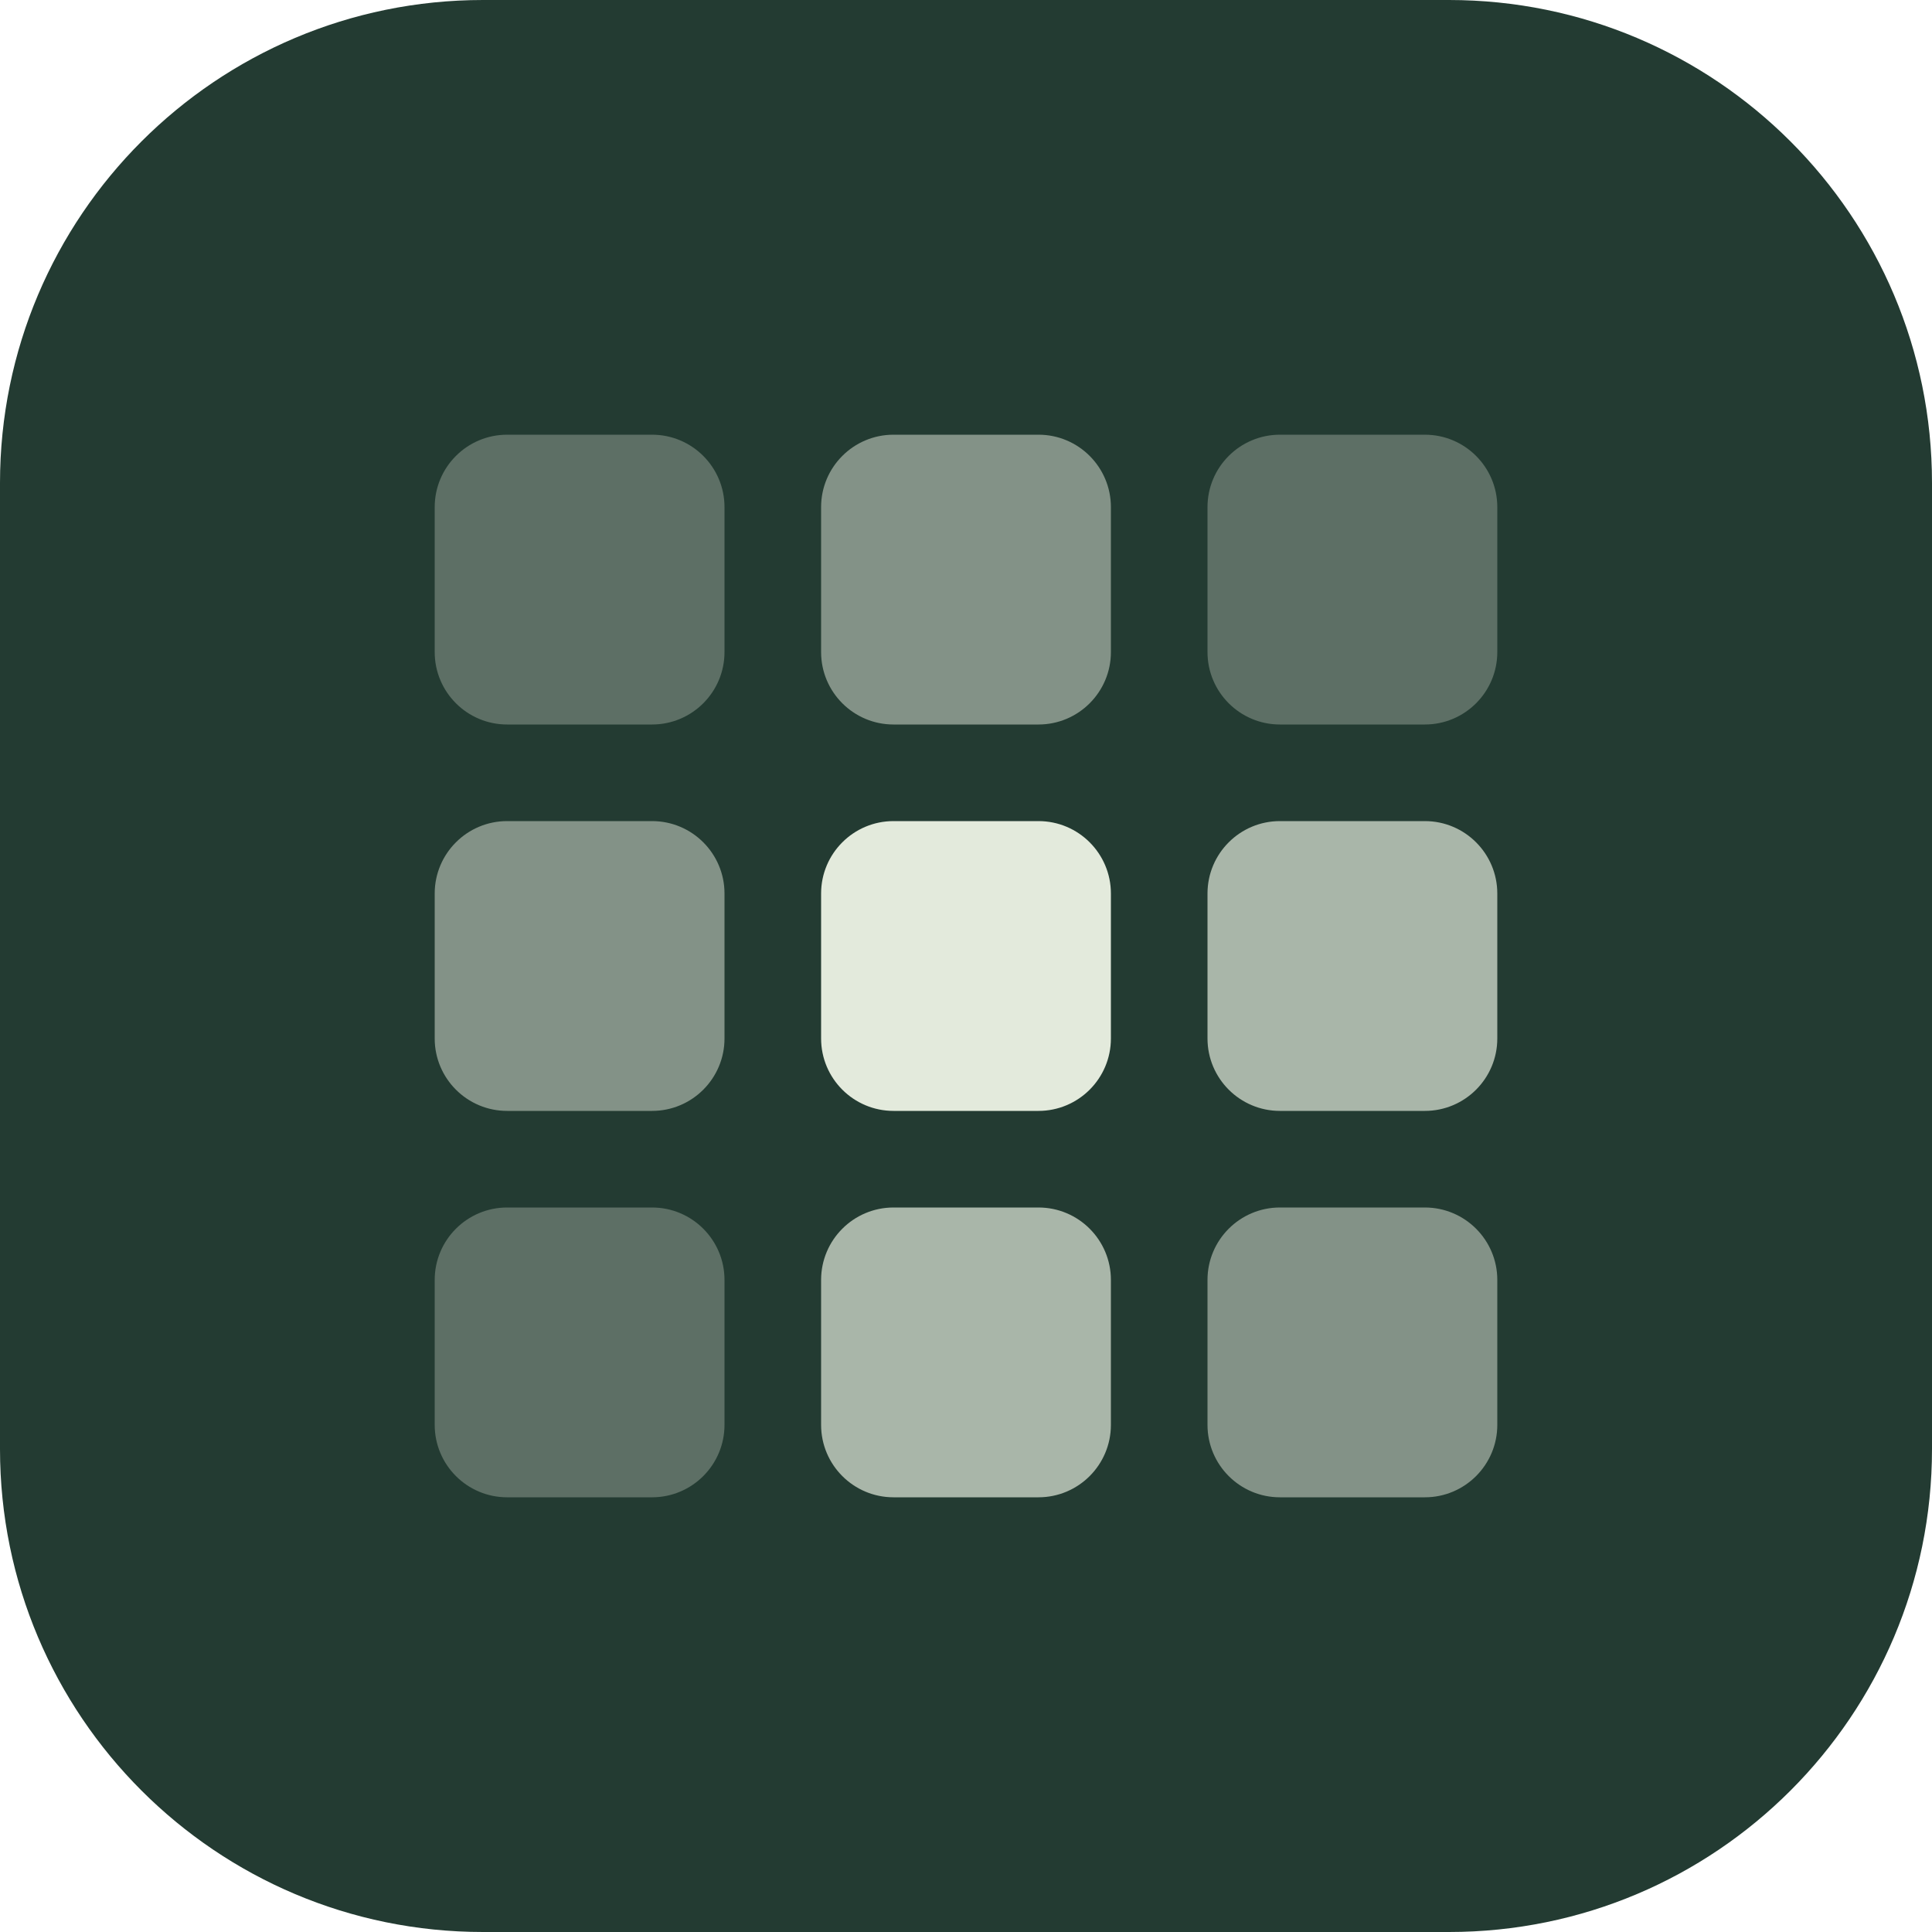
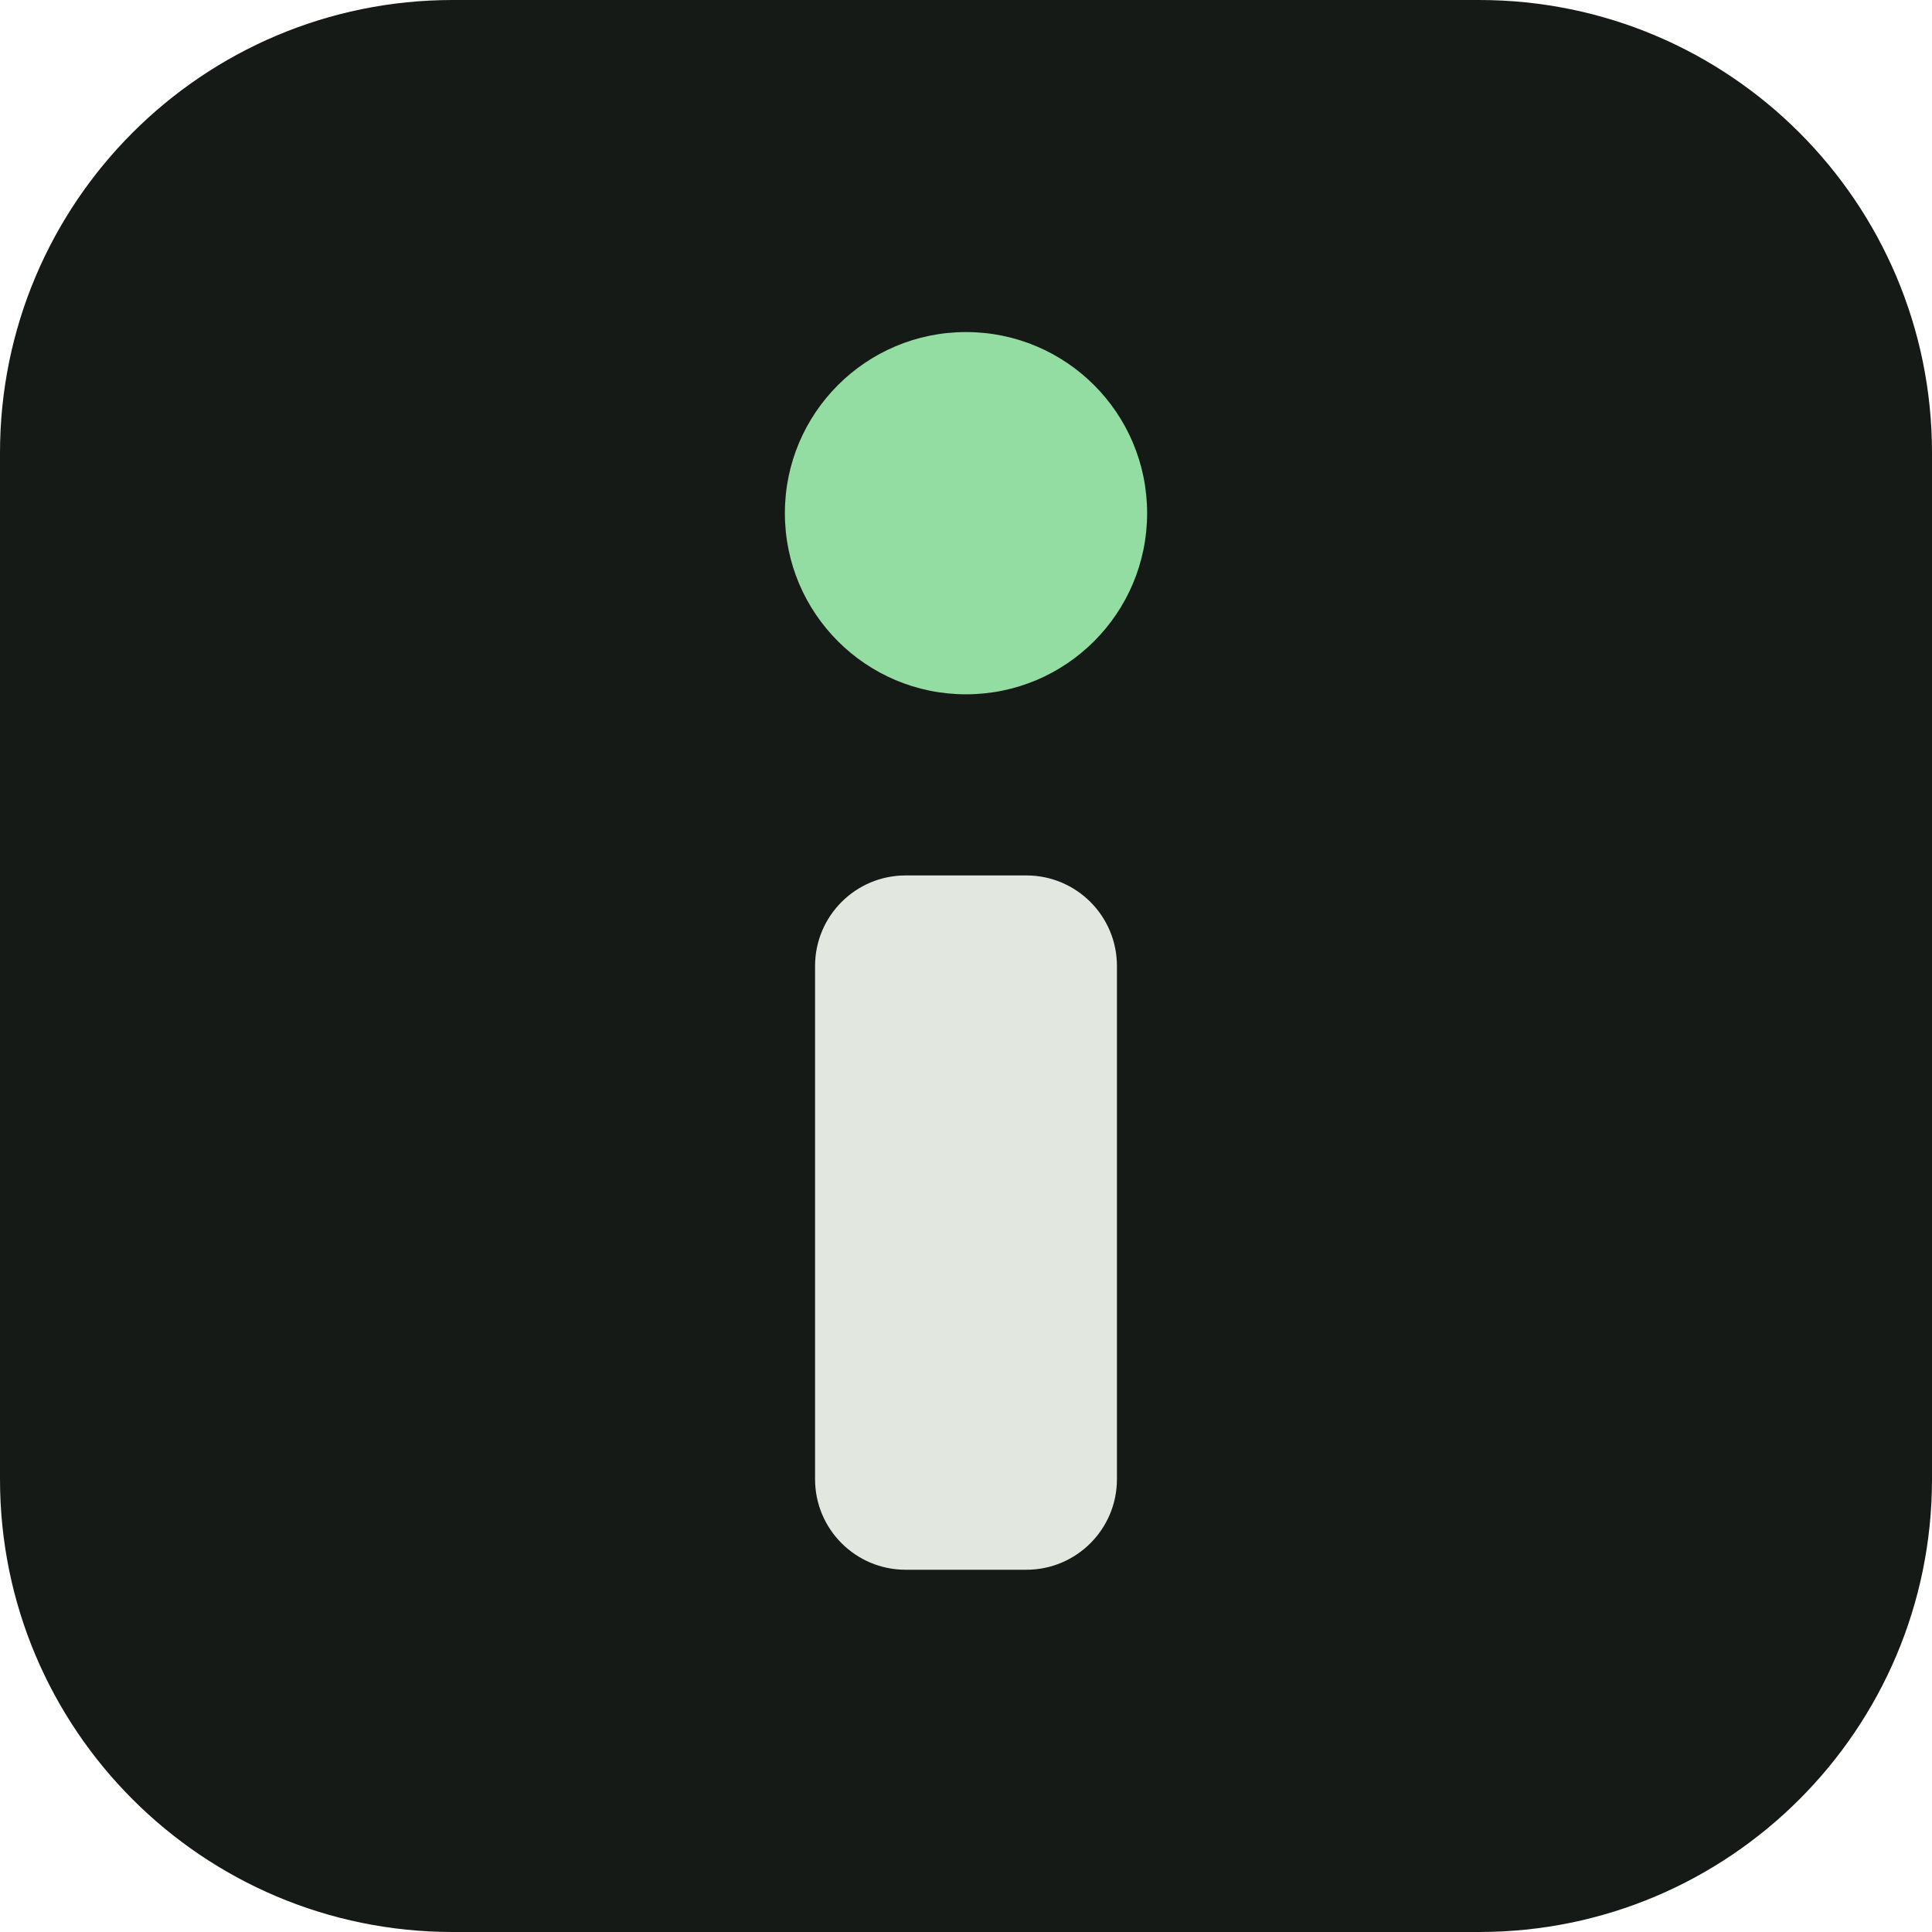
- <svg xmlns="http://www.w3.org/2000/svg" viewBox="0 0 40 40">
-   <rect width="40" height="40" rx="10" fill="#233b32" />
-   <g fill="#e3eadc">
-     <rect x="9" y="9" width="6" height="6" rx="1.5" opacity=".3" />
-     <rect x="17" y="9" width="6" height="6" rx="1.5" opacity=".5" />
-     <rect x="25" y="9" width="6" height="6" rx="1.5" opacity=".3" />
-     <rect x="9" y="17" width="6" height="6" rx="1.5" opacity=".5" />
-     <rect x="17" y="17" width="6" height="6" rx="1.5" />
-     <rect x="25" y="17" width="6" height="6" rx="1.5" opacity=".7" />
-     <rect x="9" y="25" width="6" height="6" rx="1.5" opacity=".3" />
-     <rect x="17" y="25" width="6" height="6" rx="1.5" opacity=".7" />
-     <rect x="25" y="25" width="6" height="6" rx="1.5" opacity=".5" />
-   </g>
+ <svg xmlns="http://www.w3.org/2000/svg" viewBox="0 0 64 64">
+   <rect width="64" height="64" rx="15" fill="#151a16" />
+   <circle cx="32" cy="17" r="6" fill="#93dca2" />
+   <rect x="27" y="29" width="10" height="23" rx="3" fill="#e2e8df" />
</svg>
